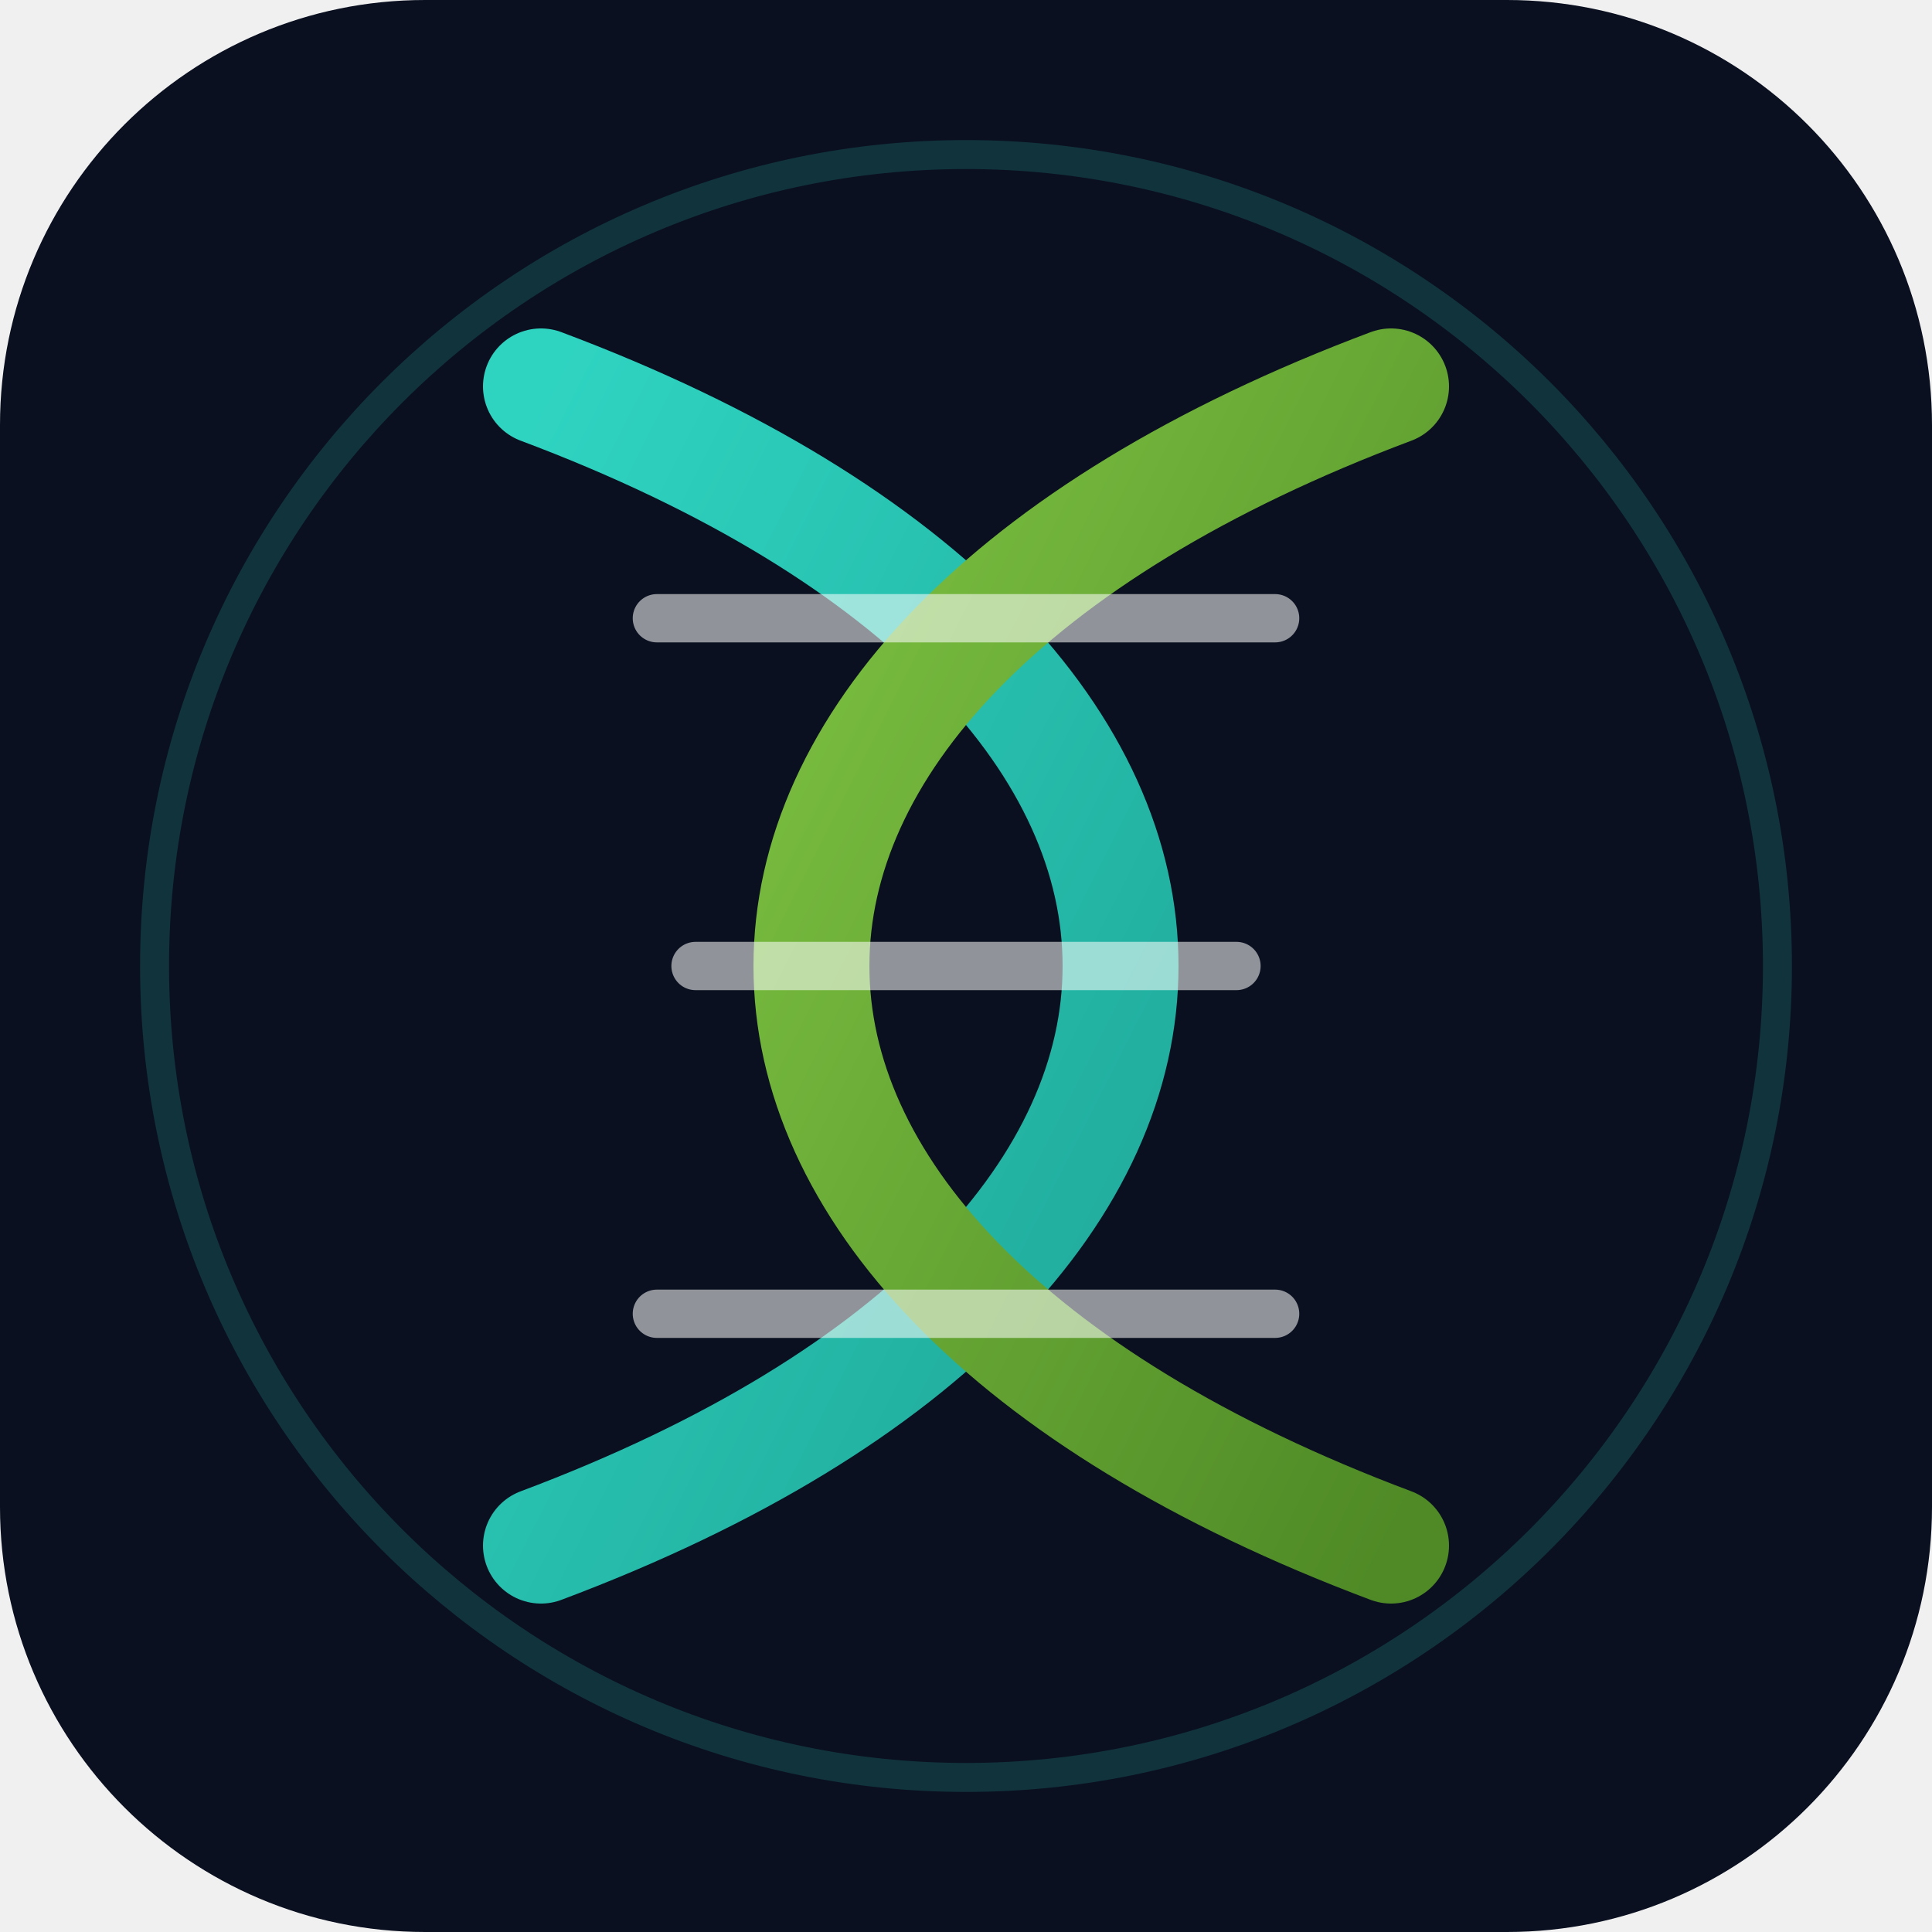
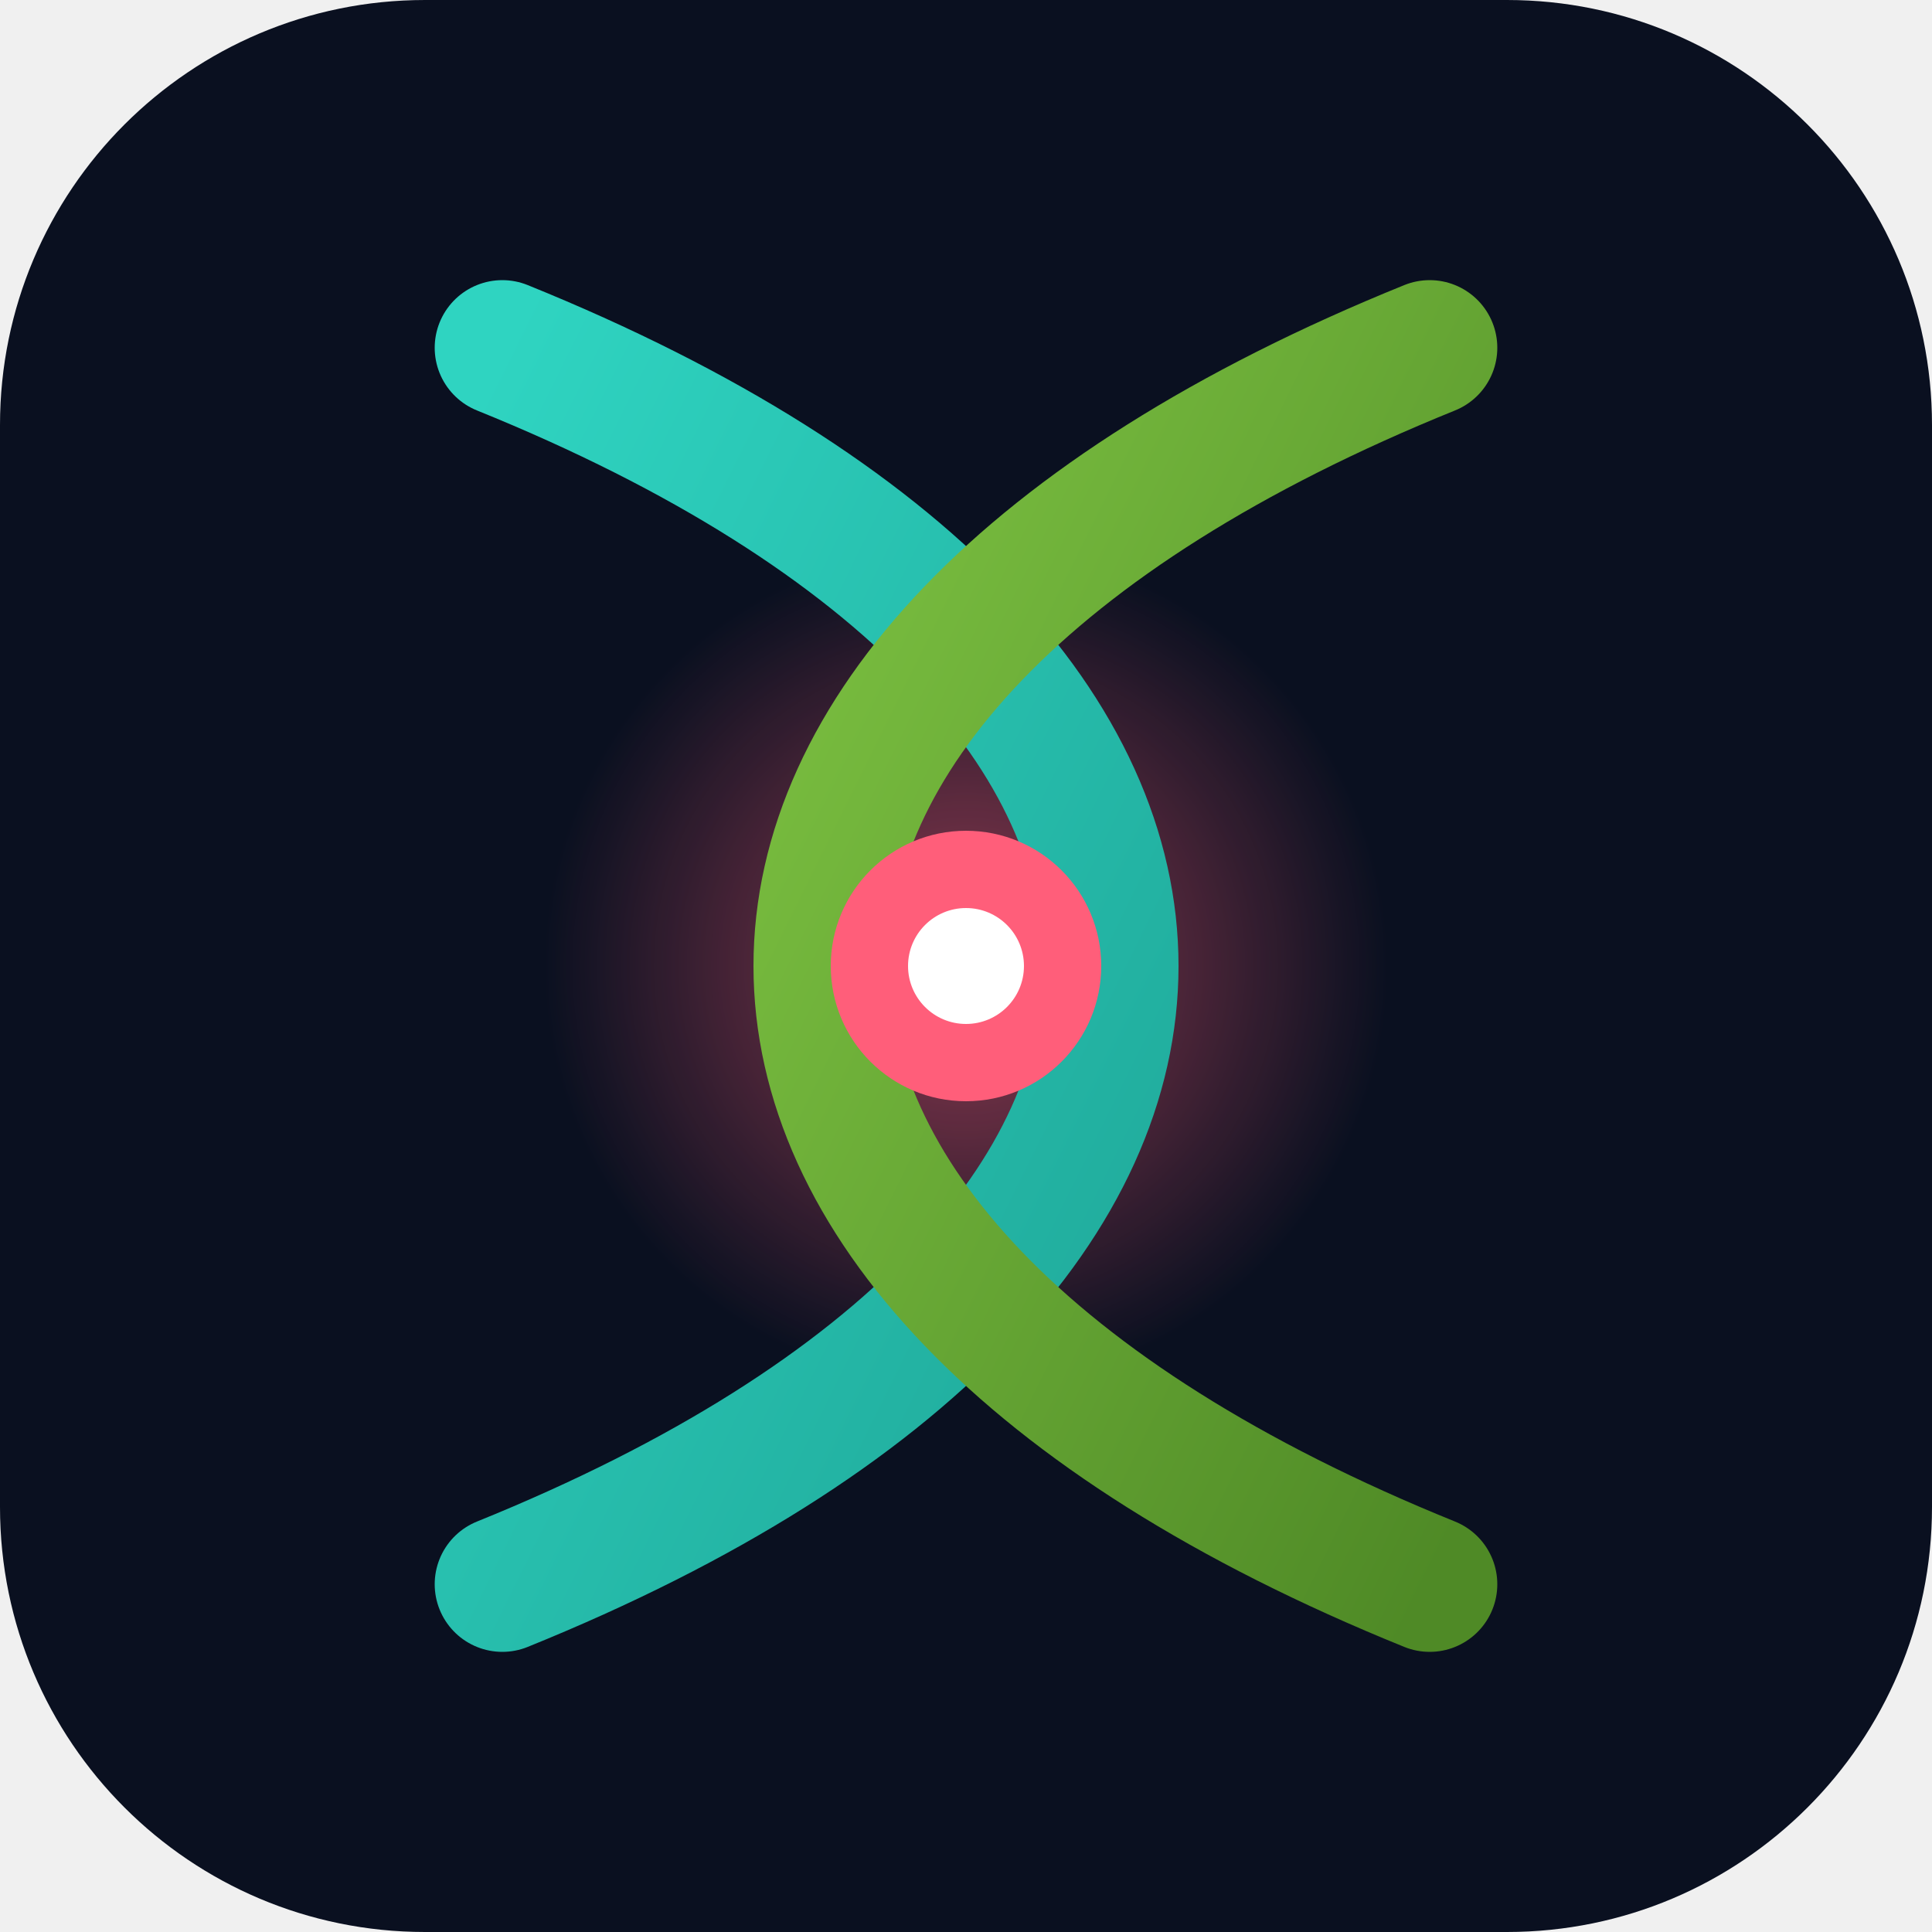
- <svg xmlns="http://www.w3.org/2000/svg" viewBox="0 0 100 100" role="img" aria-label="In2Cell">
+ <svg xmlns="http://www.w3.org/2000/svg" viewBox="0 0 100 100" role="img" aria-label="In2Cell Biosciences">
  <defs>
    <linearGradient id="strandA" x1="0%" y1="0%" x2="100%" y2="100%">
      <stop offset="0%" stop-color="#2fd4c1" />
      <stop offset="100%" stop-color="#1fa899" />
    </linearGradient>
    <linearGradient id="strandB" x1="0%" y1="0%" x2="100%" y2="100%">
      <stop offset="0%" stop-color="#7dc242" />
      <stop offset="100%" stop-color="#4f8a26" />
    </linearGradient>
+     <radialGradient id="breakGlow" cx="50%" cy="50%" r="50%">
+       <stop offset="0%" stop-color="#ff5e7a" stop-opacity="0.55" />
+       <stop offset="100%" stop-color="#ff5e7a" stop-opacity="0" />
+     </radialGradient>
  </defs>
  <rect width="100" height="100" rx="22" fill="#0a1020" />
-   <circle cx="50" cy="50" r="42" fill="none" stroke="rgba(47,212,193,0.18)" stroke-width="1.5" />
-   <g transform="translate(50,50)" stroke-width="6" fill="none" stroke-linecap="round">
-     <path d="M -22,-30 C 18,-15 18,15 -22,30" stroke="url(#strandA)" />
-     <path d="M  22,-30 C -18,-15 -18,15 22,30" stroke="url(#strandB)" />
+   <circle cx="50" cy="50" r="22" fill="url(#breakGlow)" />
+   <g transform="translate(50,50)" stroke-width="7" fill="none" stroke-linecap="round">
+     <path d="M -24,-32 C 18,-15 18,15 -24,32" stroke="url(#strandA)" />
+     <path d="M  24,-32 C -18,-15 -18,15 24,32" stroke="url(#strandB)" />
  </g>
-   <g stroke="rgba(255,255,255,0.55)" stroke-width="2.5" stroke-linecap="round">
-     <line x1="34" y1="32" x2="66" y2="32" />
-     <line x1="36" y1="50" x2="64" y2="50" />
-     <line x1="34" y1="68" x2="66" y2="68" />
-   </g>
+   <circle cx="50" cy="50" r="7" fill="#ff5e7a" />
+   <circle cx="50" cy="50" r="3" fill="#fff" />
</svg>
